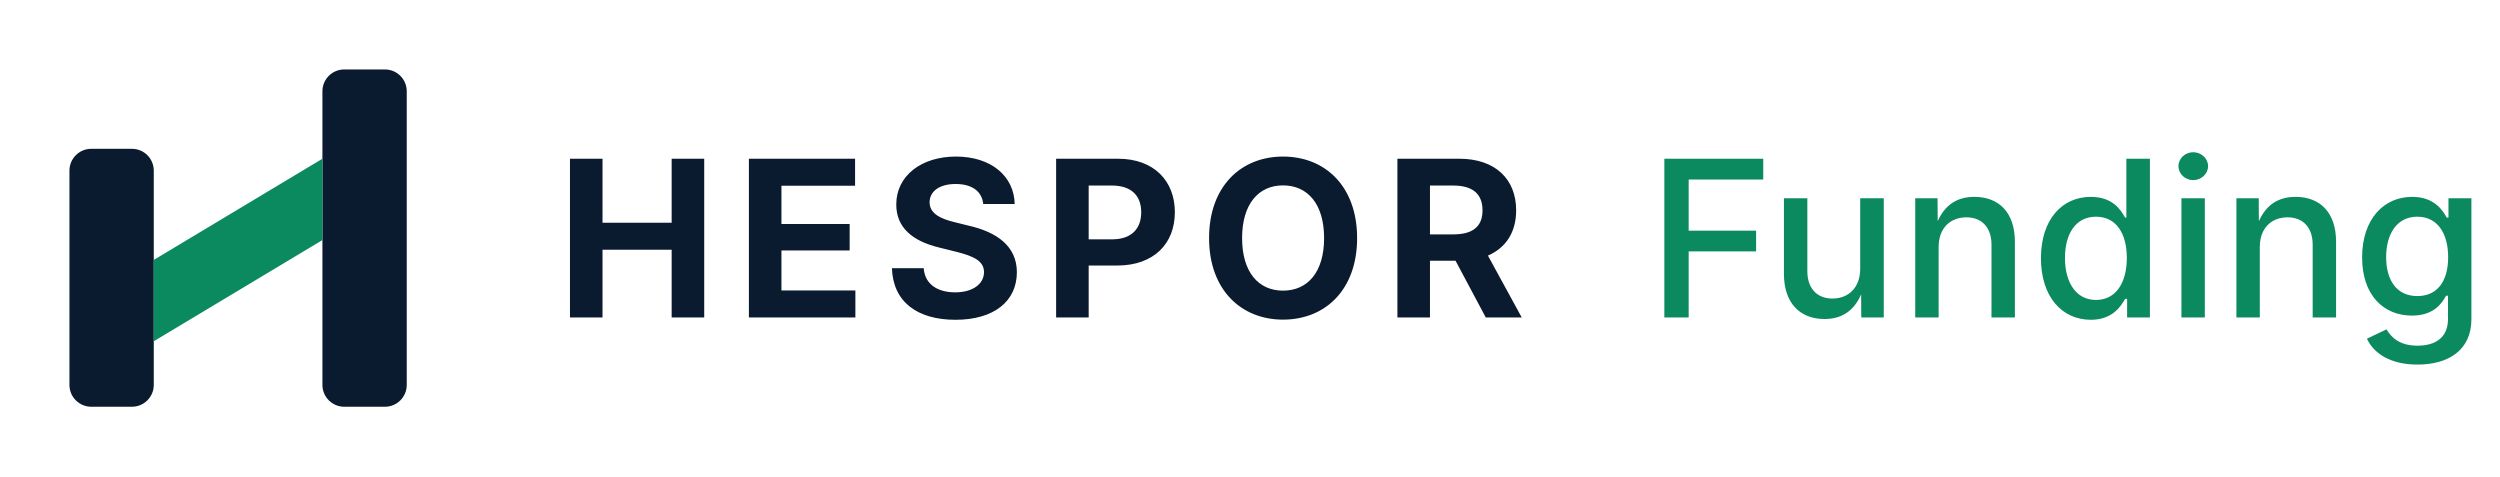
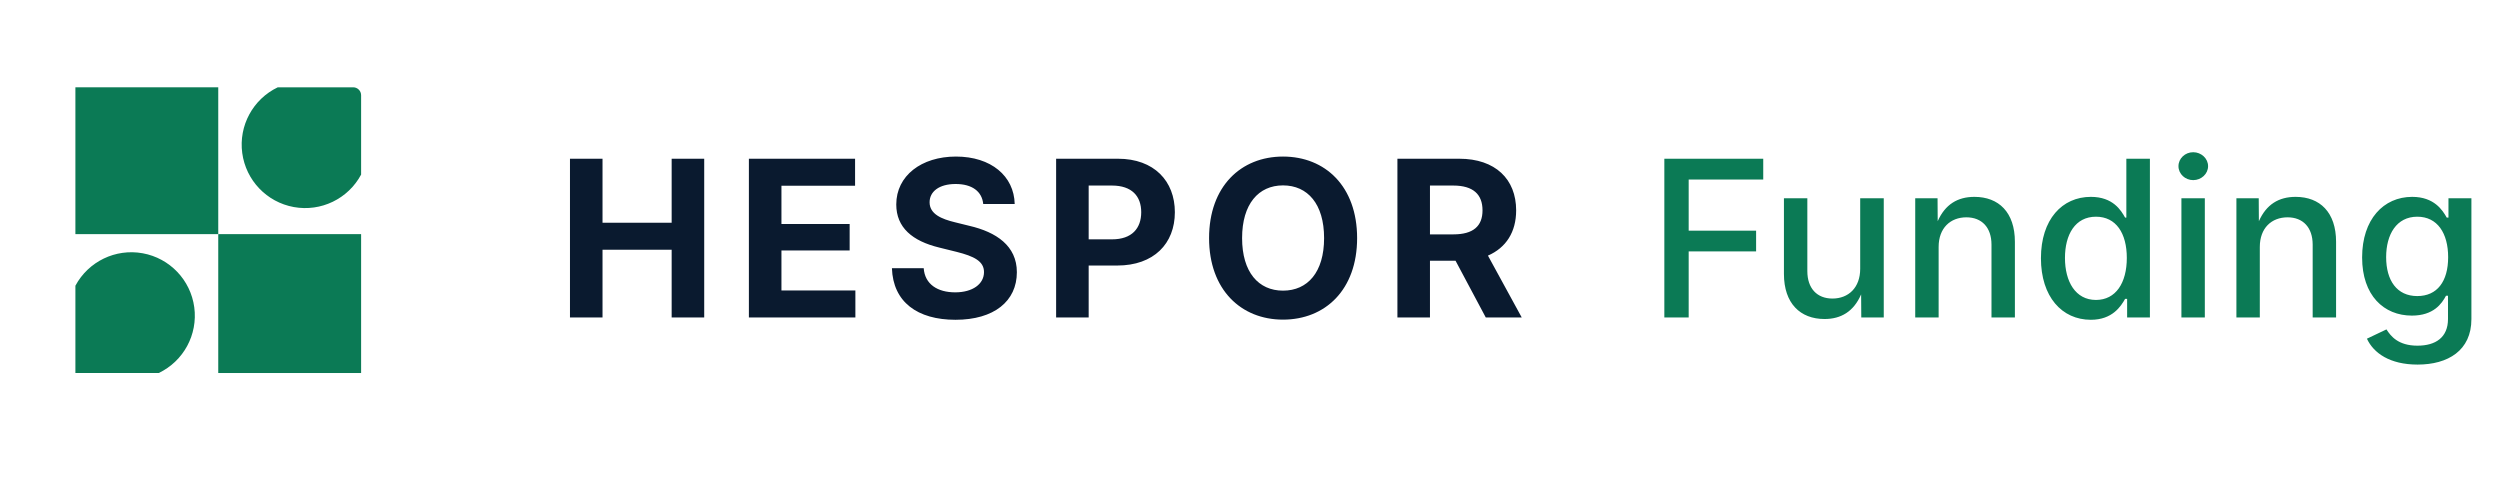
<svg xmlns="http://www.w3.org/2000/svg" viewBox="0 0 252 48" role="img" aria-label="HESPOR Funding">
-   <rect x="7" y="15" width="8.5" height="26" rx="2.2" fill="#0A1A2F" />
-   <rect x="32.5" y="7" width="8.5" height="34" rx="2.2" fill="#0A1A2F" />
-   <path d="M15.5 26.2 32.5 16v8.2L15.5 34.4z" fill="#0B8A5F" />
+   <g transform="translate(2 4) scale(.4)">
+     <g fill="#0B7A55">
+       <rect x="14" y="12" width="36" height="37" />
+       <path d="M65 12h19a2 2 0 0 1 2 2v20a16 16 0 1 1-21-22z" />
+       <path d="M14 62a16 16 0 1 1 21 22H14z" />
+       <rect x="50" y="49" width="36" height="35" />
+     </g>
+   </g>
  <text x="56" y="32" font-family="Inter,Segoe UI,Arial,sans-serif" font-size="22" font-weight="750" letter-spacing="1.6" fill="#0A1A2F">HESPOR</text>
-   <text x="166" y="32" font-family="Inter,Segoe UI,Arial,sans-serif" font-size="22" font-weight="450" fill="#0B8A5F">Funding</text>
+   <text x="166" y="32" font-family="Inter,Segoe UI,Arial,sans-serif" font-size="22" font-weight="450" fill="#0B7A55">Funding</text>
</svg>
